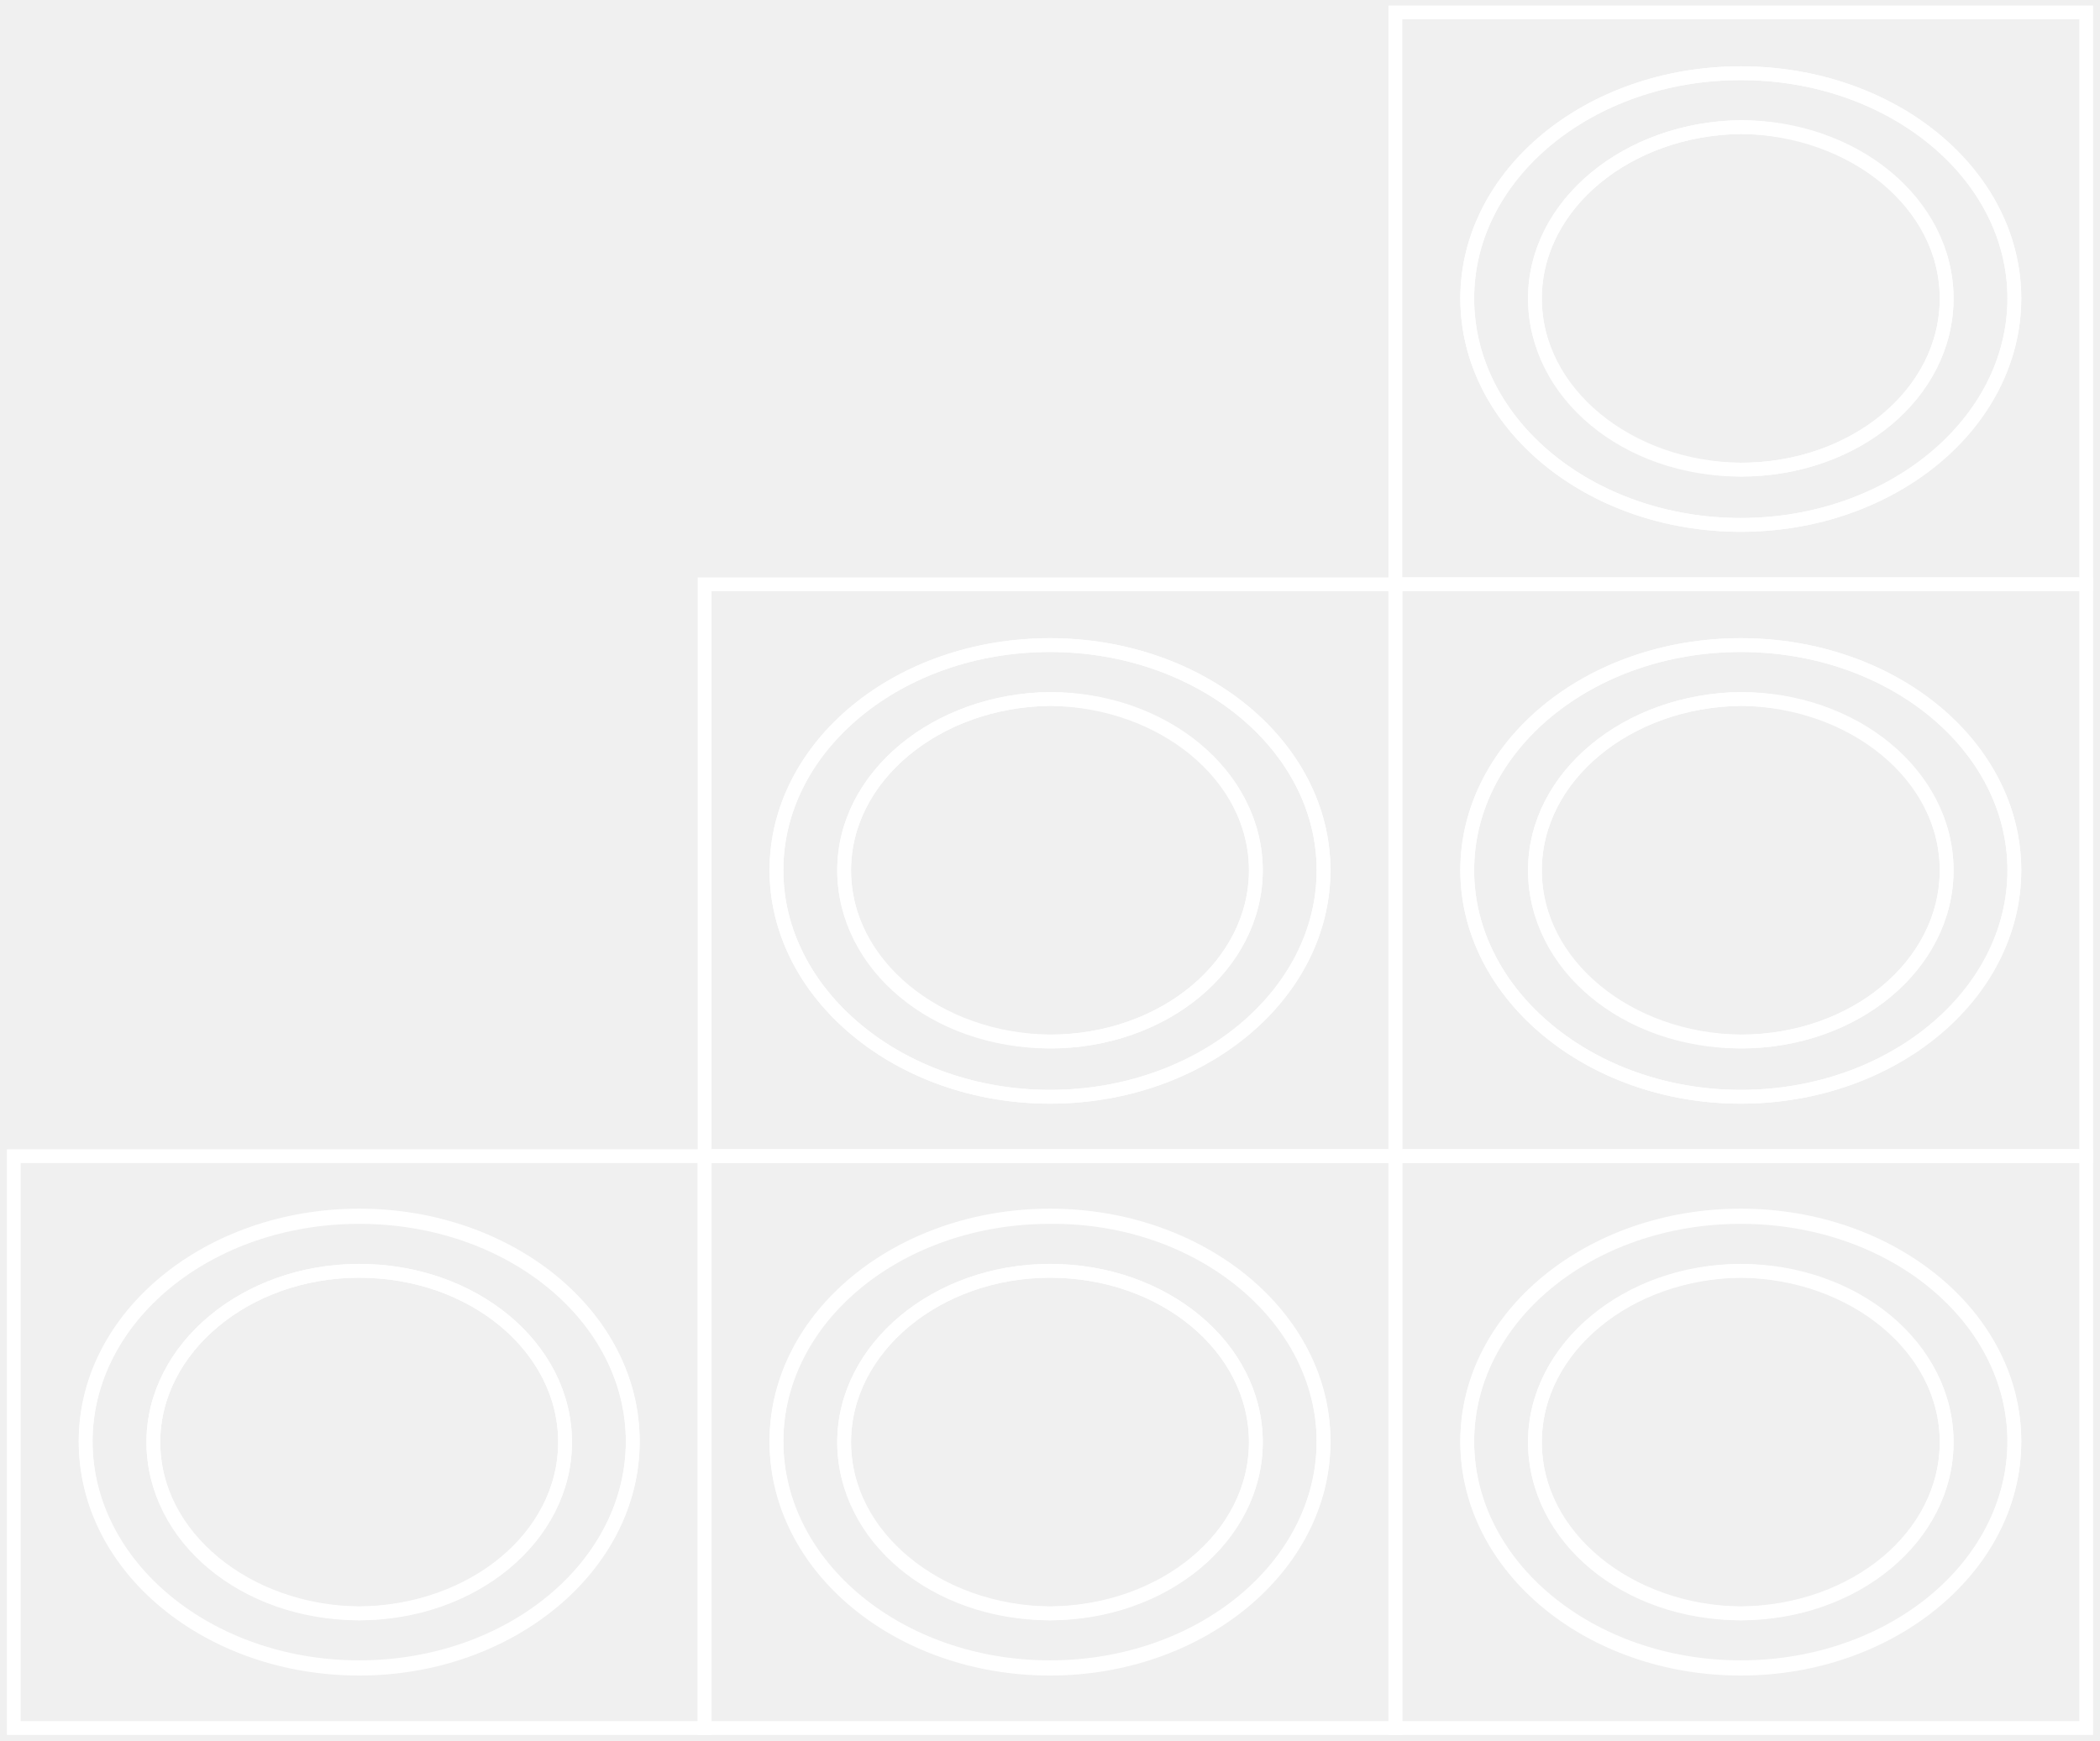
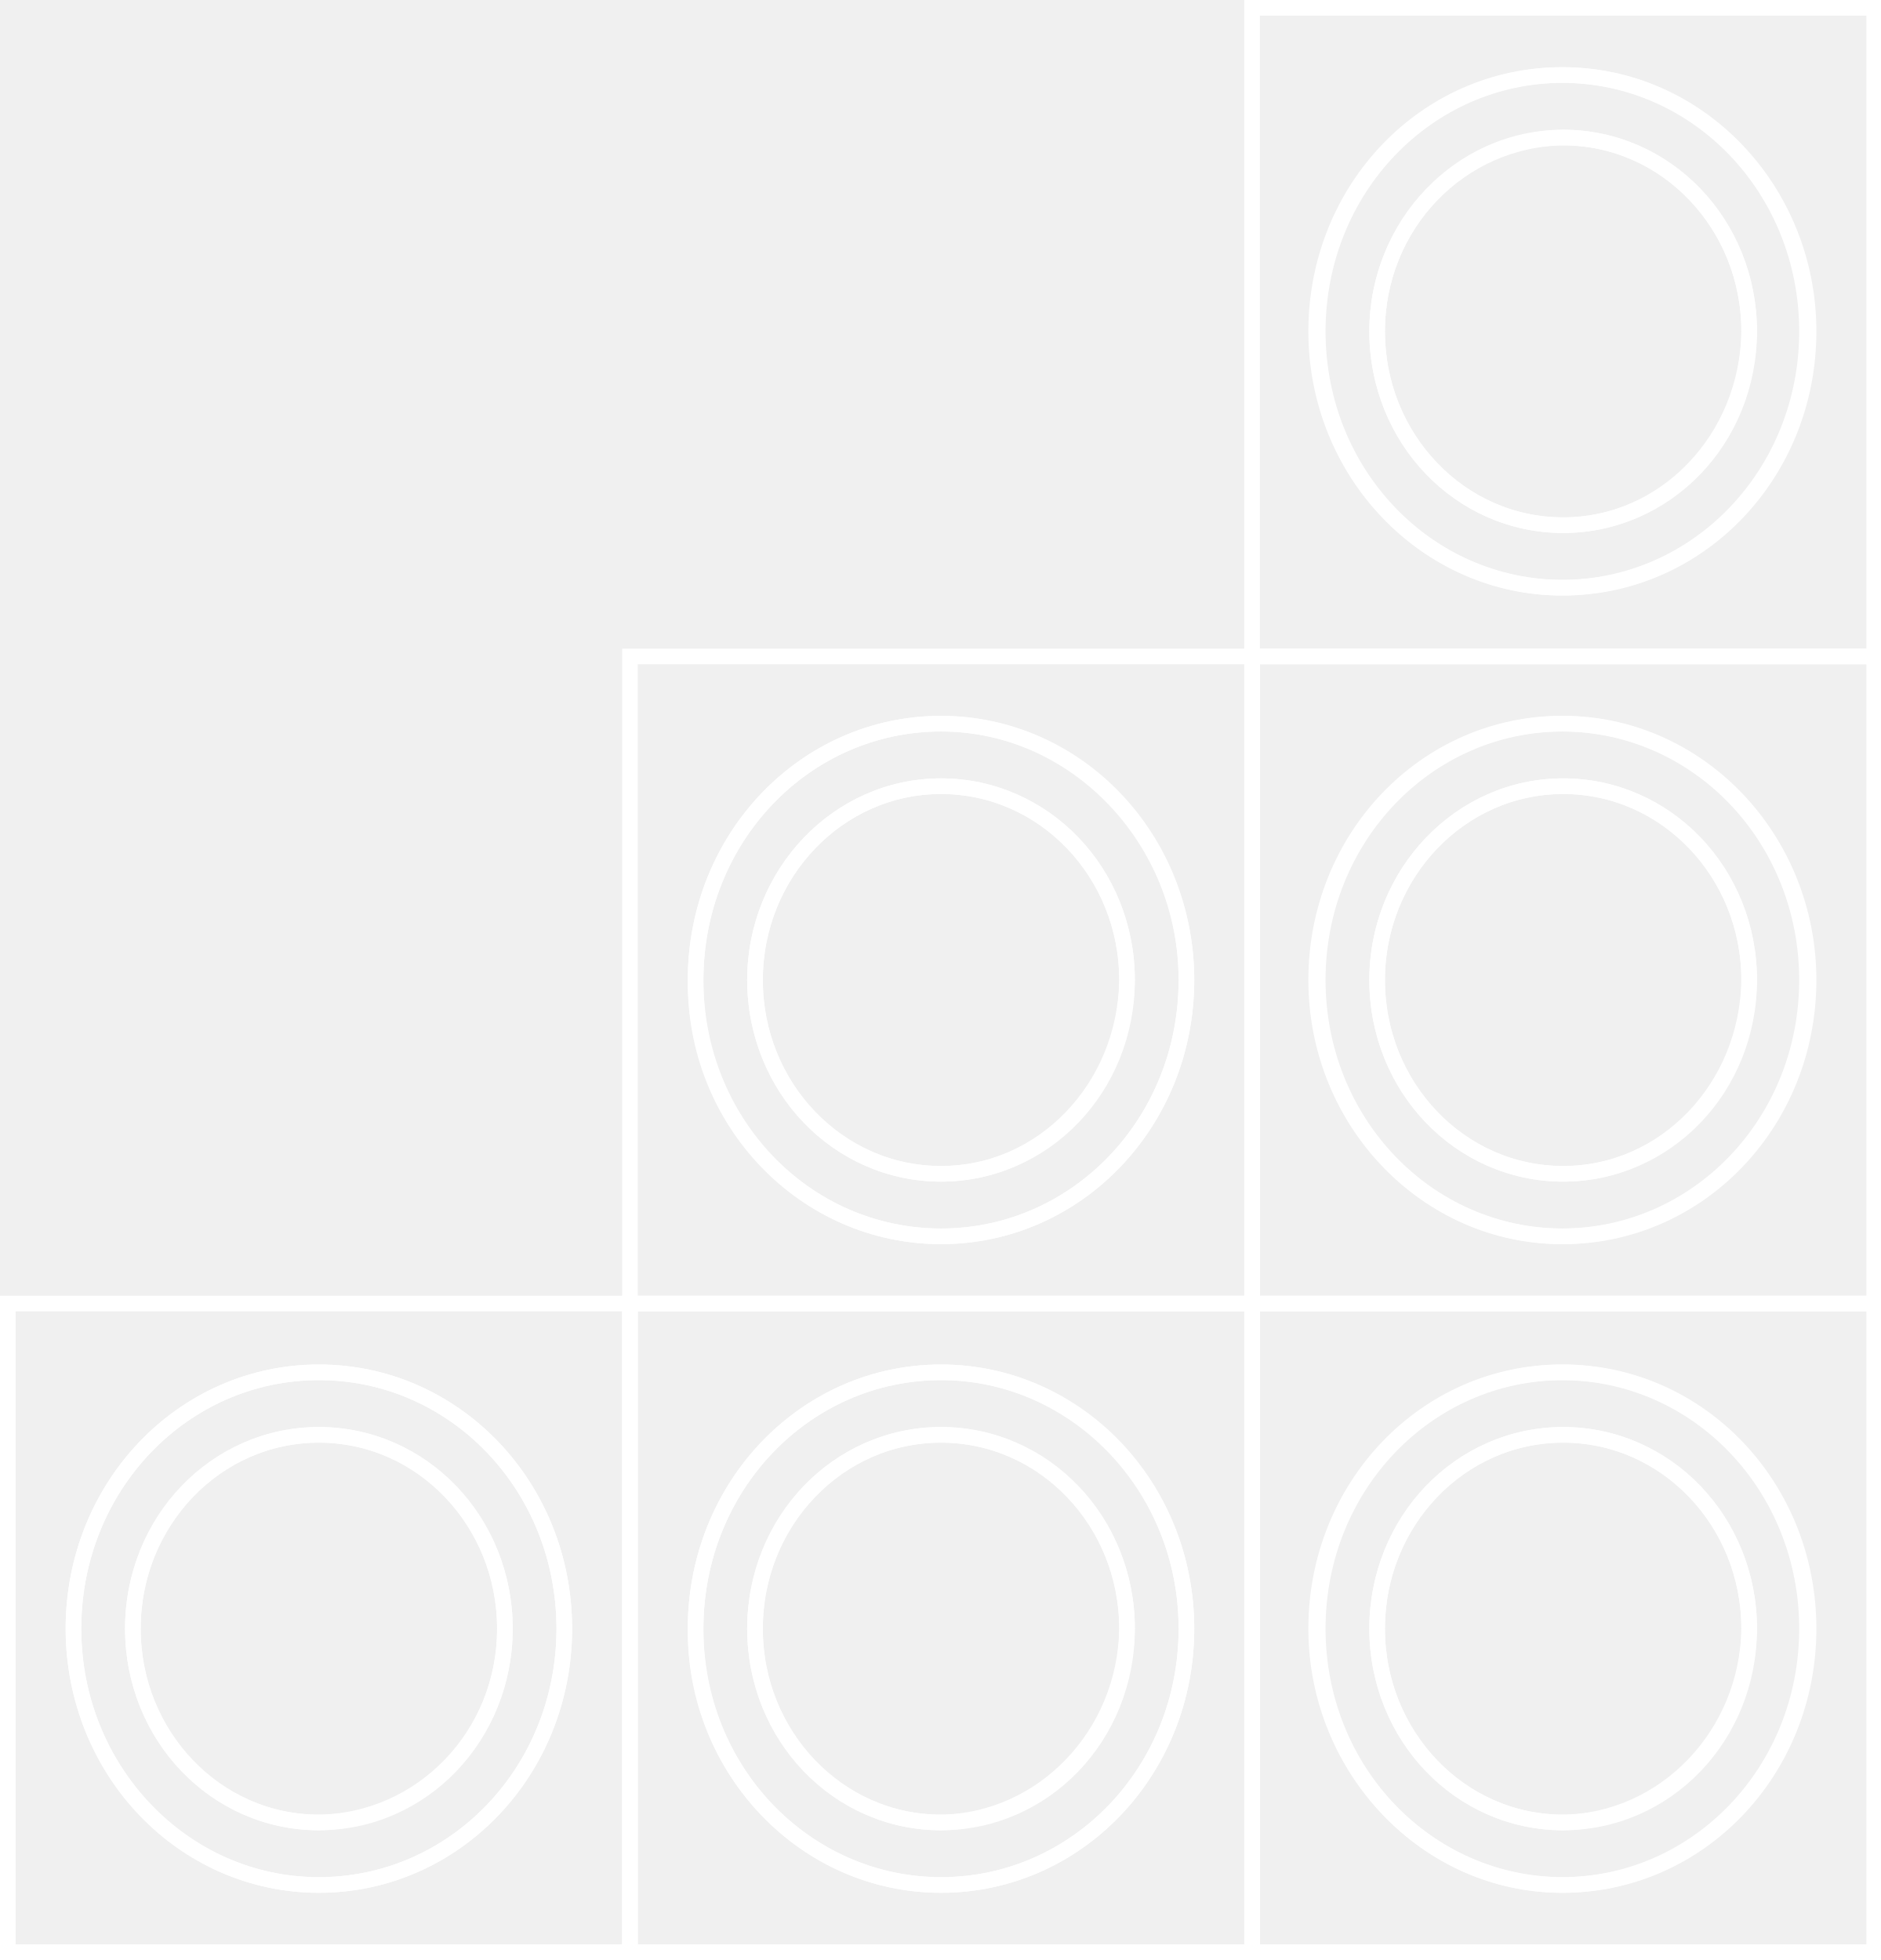
- <svg xmlns="http://www.w3.org/2000/svg" version="1.1" id="Layer_1" x="0px" y="0px" viewBox="0 0 152 126" style="enable-background:new 0 0 152 126;" xml:space="preserve">
+ <svg xmlns="http://www.w3.org/2000/svg" version="1.1" id="Layer_1" x="0px" y="0px" viewBox="0 0 120.3 125.4" style="enable-background:new 0 0 120.3 125.4;" xml:space="preserve">
  <style type="text/css">
	.st0{fill:none;stroke:#FFFFFF;}
</style>
-   <path class="st0" d="M101,42.3h50V0.9l-50,0V42.3z M145.8,21.6c0,9-8.9,16.4-19.8,16.4s-19.8-7.3-19.8-16.4c0-9,8.8-16.3,19.8-16.3  S145.8,12.6,145.8,21.6L145.8,21.6z" />
-   <path class="st0" d="M126,38c10.9,0,19.8-7.3,19.8-16.4c0-9-8.9-16.3-19.8-16.3c-10.9,0-19.8,7.3-19.8,16.3  C106.2,30.7,115.1,38,126,38z" />
-   <path class="st0" d="M126,34c-8.3,0-14.9-5.5-14.9-12.4c0-6.8,6.7-12.3,14.9-12.4c8.2,0,14.9,5.5,14.9,12.4  C140.9,28.5,134.3,34,126,34z" />
-   <path class="st0" d="M111.1,21.6c0,6.8,6.7,12.3,14.9,12.4c8.2,0,14.9-5.5,14.9-12.4c0-6.8-6.7-12.3-14.9-12.4  C117.8,9.3,111.1,14.8,111.1,21.6L111.1,21.6z" />
-   <path class="st0" d="M51,83.7h50V42.3H51V83.7z M95.8,63c0,9-8.9,16.4-19.8,16.4C65.1,79.4,56.2,72,56.2,63c0-9,8.8-16.3,19.8-16.3  C86.9,46.7,95.8,54,95.8,63L95.8,63z" />
-   <path class="st0" d="M76,79.4c10.9,0,19.8-7.3,19.8-16.4c0-9-8.9-16.3-19.8-16.3S56.2,54,56.2,63C56.2,72,65.1,79.4,76,79.4z" />
-   <path class="st0" d="M76,75.4c-8.3,0-14.9-5.5-14.9-12.4c0-6.8,6.7-12.3,14.9-12.4c8.2,0,14.9,5.5,14.9,12.4  C90.9,69.8,84.3,75.4,76,75.4z" />
-   <path class="st0" d="M61.1,63c0,6.8,6.7,12.3,14.9,12.4c8.2,0,14.9-5.5,14.9-12.4c0-6.8-6.7-12.3-14.9-12.4  C67.8,50.7,61.1,56.2,61.1,63L61.1,63z" />
-   <path class="st0" d="M101,83.7h50V42.3h-50V83.7z M145.8,63c0,9-8.9,16.4-19.8,16.4S106.2,72,106.2,63c0-9,8.8-16.3,19.8-16.3  S145.8,54,145.8,63L145.8,63z" />
-   <path class="st0" d="M126,79.4c10.9,0,19.8-7.3,19.8-16.4c0-9-8.9-16.3-19.8-16.3c-10.9,0-19.8,7.3-19.8,16.3  C106.2,72,115.1,79.4,126,79.4z" />
-   <path class="st0" d="M126,75.4c-8.3,0-14.9-5.5-14.9-12.4c0-6.8,6.7-12.3,14.9-12.4c8.2,0,14.9,5.5,14.9,12.4  C140.9,69.8,134.3,75.4,126,75.4z" />
-   <path class="st0" d="M111.1,63c0,6.8,6.7,12.3,14.9,12.4c8.2,0,14.9-5.5,14.9-12.4c0-6.8-6.7-12.3-14.9-12.4  C117.8,50.7,111.1,56.2,111.1,63L111.1,63z" />
-   <path class="st0" d="M1,125.1h50V83.7H1V125.1z M45.8,104.4c0,9-8.9,16.4-19.8,16.4s-19.8-7.3-19.8-16.4c0-9,8.8-16.3,19.8-16.3  S45.8,95.4,45.8,104.4L45.8,104.4z" />
-   <path class="st0" d="M26,120.7c10.9,0,19.8-7.3,19.8-16.4c0-9-8.9-16.3-19.8-16.3c-10.9,0-19.8,7.3-19.8,16.3  C6.2,113.4,15.1,120.7,26,120.7z" />
-   <path class="st0" d="M26,116.8c-8.3,0-14.9-5.5-14.9-12.4C11.1,97.6,17.8,92,26,92c8.2,0,14.9,5.5,14.9,12.4  C40.9,111.2,34.3,116.7,26,116.8z" />
-   <path class="st0" d="M11.1,104.4c0,6.8,6.7,12.3,14.9,12.4c8.2,0,14.9-5.5,14.9-12.4C40.9,97.6,34.3,92,26,92  C17.8,92,11.1,97.6,11.1,104.4L11.1,104.4z" />
-   <path class="st0" d="M101,125.1h50V83.7h-50V125.1z M145.8,104.4c0,9-8.9,16.4-19.8,16.4s-19.8-7.3-19.8-16.4  c0-9,8.8-16.3,19.8-16.3S145.8,95.4,145.8,104.4L145.8,104.4z" />
-   <path class="st0" d="M126,120.7c10.9,0,19.8-7.3,19.8-16.4c0-9-8.9-16.3-19.8-16.3c-10.9,0-19.8,7.3-19.8,16.3  C106.2,113.4,115.1,120.7,126,120.7z" />
-   <path class="st0" d="M126,116.8c-8.3,0-14.9-5.5-14.9-12.4c0-6.8,6.7-12.3,14.9-12.4c8.2,0,14.9,5.5,14.9,12.4  C140.9,111.2,134.3,116.7,126,116.8z" />
-   <path class="st0" d="M111.1,104.4c0,6.8,6.7,12.3,14.9,12.4c8.2,0,14.9-5.5,14.9-12.4c0-6.8-6.7-12.3-14.9-12.4  C117.8,92,111.1,97.6,111.1,104.4L111.1,104.4z" />
-   <path class="st0" d="M51,125.1h50V83.7H51V125.1z M95.8,104.4c0,9-8.9,16.4-19.8,16.4c-10.9,0-19.8-7.3-19.8-16.4  c0-9,8.8-16.3,19.8-16.3C86.9,88,95.8,95.4,95.8,104.4L95.8,104.4z" />
-   <path class="st0" d="M76,120.7c10.9,0,19.8-7.3,19.8-16.4c0-9-8.9-16.3-19.8-16.3s-19.8,7.3-19.8,16.3  C56.2,113.4,65.1,120.7,76,120.7z" />
-   <path class="st0" d="M76,116.8c-8.3,0-14.9-5.5-14.9-12.4C61.1,97.6,67.8,92,76,92c8.2,0,14.9,5.5,14.9,12.4  C90.9,111.2,84.3,116.7,76,116.8z" />
-   <path class="st0" d="M61.1,104.4c0,6.8,6.7,12.3,14.9,12.4c8.2,0,14.9-5.5,14.9-12.4C90.9,97.6,84.3,92,76,92  C67.8,92,61.1,97.6,61.1,104.4L61.1,104.4z" />
+   <g>
+     <path class="st0" d="M80.1,42h39.8V0.5l-39.8,0V42z M115.7,21.2c0,9.1-7,16.4-15.7,16.4s-15.7-7.3-15.7-16.4   c0-9.1,7-16.4,15.7-16.4S115.7,12.2,115.7,21.2L115.7,21.2z" />
+     <path class="st0" d="M99.9,37.6c8.7,0,15.7-7.3,15.7-16.4c0-9.1-7-16.4-15.7-16.4c-8.7,0-15.7,7.3-15.7,16.4   C84.2,30.3,91.3,37.6,99.9,37.6z" />
+     <path class="st0" d="M100,33.6c-6.6,0-11.9-5.5-11.9-12.4c0-6.8,5.3-12.4,11.9-12.4c6.6,0,11.9,5.5,11.9,12.4   C111.8,28.1,106.5,33.6,100,33.6z" />
+     <path class="st0" d="M88.1,21.2c0,6.8,5.3,12.4,11.9,12.4c6.6,0,11.9-5.5,11.9-12.4c0-6.8-5.3-12.4-11.9-12.4   C93.4,8.9,88.1,14.4,88.1,21.2L88.1,21.2z" />
+     <path class="st0" d="M40.3,83.4h39.8V42H40.3V83.4z M75.9,62.7c0,9.1-7,16.4-15.7,16.4c-8.7,0-15.7-7.3-15.7-16.4   c0-9.1,7-16.4,15.7-16.4C68.8,46.3,75.9,53.7,75.9,62.7L75.9,62.7z" />
+     <path class="st0" d="M60.2,79.1c8.7,0,15.7-7.3,15.7-16.4c0-9.1-7-16.4-15.7-16.4c-8.7,0-15.7,7.3-15.7,16.4   C44.4,71.8,51.5,79.1,60.2,79.1z" />
+     <path class="st0" d="M60.2,75.1c-6.6,0-11.9-5.5-11.9-12.4c0-6.8,5.3-12.4,11.9-12.4c6.6,0,11.9,5.5,11.9,12.4   C72,69.6,66.7,75.1,60.2,75.1z" />
+     <path class="st0" d="M48.3,62.7c0,6.8,5.3,12.4,11.9,12.4c6.6,0,11.9-5.5,11.9-12.4c0-6.8-5.3-12.4-11.9-12.4   C53.6,50.3,48.3,55.9,48.3,62.7L48.3,62.7z" />
+     <path class="st0" d="M80.1,83.4h39.8V42H80.1V83.4z M115.7,62.7c0,9.1-7,16.4-15.7,16.4s-15.7-7.3-15.7-16.4   c0-9.1,7-16.4,15.7-16.4S115.7,53.7,115.7,62.7L115.7,62.7z" />
+     <path class="st0" d="M99.9,79.1c8.7,0,15.7-7.3,15.7-16.4c0-9.1-7-16.4-15.7-16.4c-8.7,0-15.7,7.3-15.7,16.4   C84.2,71.8,91.3,79.1,99.9,79.1z" />
+     <path class="st0" d="M100,75.1c-6.6,0-11.9-5.5-11.9-12.4c0-6.8,5.3-12.4,11.9-12.4c6.6,0,11.9,5.5,11.9,12.4   C111.8,69.6,106.5,75.1,100,75.1z" />
+     <path class="st0" d="M88.1,62.7c0,6.8,5.3,12.4,11.9,12.4c6.6,0,11.9-5.5,11.9-12.4c0-6.8-5.3-12.4-11.9-12.4   C93.4,50.3,88.1,55.9,88.1,62.7L88.1,62.7z" />
+     <path class="st0" d="M0.5,124.9h39.8V83.4H0.5V124.9z M36.1,104.2c0,9.1-7,16.4-15.7,16.4s-15.7-7.3-15.7-16.4   c0-9.1,7-16.4,15.7-16.4S36.1,95.1,36.1,104.2L36.1,104.2z" />
+     <path class="st0" d="M20.4,120.6c8.7,0,15.7-7.3,15.7-16.4c0-9.1-7-16.4-15.7-16.4c-8.7,0-15.7,7.3-15.7,16.4   C4.7,113.2,11.7,120.6,20.4,120.6z" />
+     <path class="st0" d="M20.4,116.6c-6.6,0-11.9-5.5-11.9-12.4c0-6.8,5.3-12.4,11.9-12.4c6.6,0,11.9,5.5,11.9,12.4   C32.3,111,27,116.5,20.4,116.6z" />
+     <path class="st0" d="M8.5,104.2c0,6.8,5.3,12.4,11.9,12.4c6.6,0,11.9-5.5,11.9-12.4c0-6.8-5.3-12.4-11.9-12.4   C13.8,91.8,8.5,97.3,8.5,104.2L8.5,104.2z" />
+     <path class="st0" d="M80.1,124.9h39.8V83.4H80.1V124.9z M115.7,104.2c0,9.1-7,16.4-15.7,16.4s-15.7-7.3-15.7-16.4   c0-9.1,7-16.4,15.7-16.4S115.7,95.1,115.7,104.2L115.7,104.2z" />
+     <path class="st0" d="M99.9,120.6c8.7,0,15.7-7.3,15.7-16.4c0-9.1-7-16.4-15.7-16.4c-8.7,0-15.7,7.3-15.7,16.4   C84.2,113.2,91.3,120.6,99.9,120.6z" />
+     <path class="st0" d="M100,116.6c-6.6,0-11.9-5.5-11.9-12.4c0-6.8,5.3-12.4,11.9-12.4c6.6,0,11.9,5.5,11.9,12.4   C111.8,111,106.5,116.5,100,116.6z" />
+     <path class="st0" d="M88.1,104.2c0,6.8,5.3,12.4,11.9,12.4c6.6,0,11.9-5.5,11.9-12.4c0-6.8-5.3-12.4-11.9-12.4   C93.4,91.8,88.1,97.3,88.1,104.2L88.1,104.2z" />
+     <path class="st0" d="M40.3,124.9h39.8V83.4H40.3V124.9z M75.9,104.2c0,9.1-7,16.4-15.7,16.4c-8.7,0-15.7-7.3-15.7-16.4   c0-9.1,7-16.4,15.7-16.4C68.8,87.8,75.9,95.1,75.9,104.2L75.9,104.2z" />
+     <path class="st0" d="M60.2,120.6c8.7,0,15.7-7.3,15.7-16.4c0-9.1-7-16.4-15.7-16.4c-8.7,0-15.7,7.3-15.7,16.4   C44.4,113.2,51.5,120.6,60.2,120.6z" />
+     <path class="st0" d="M60.2,116.6c-6.6,0-11.9-5.5-11.9-12.4c0-6.8,5.3-12.4,11.9-12.4c6.6,0,11.9,5.5,11.9,12.4   C72,111,66.7,116.5,60.2,116.6z" />
+     <path class="st0" d="M48.3,104.2c0,6.8,5.3,12.4,11.9,12.4c6.6,0,11.9-5.5,11.9-12.4c0-6.8-5.3-12.4-11.9-12.4   C53.6,91.8,48.3,97.3,48.3,104.2L48.3,104.2z" />
+   </g>
</svg>
